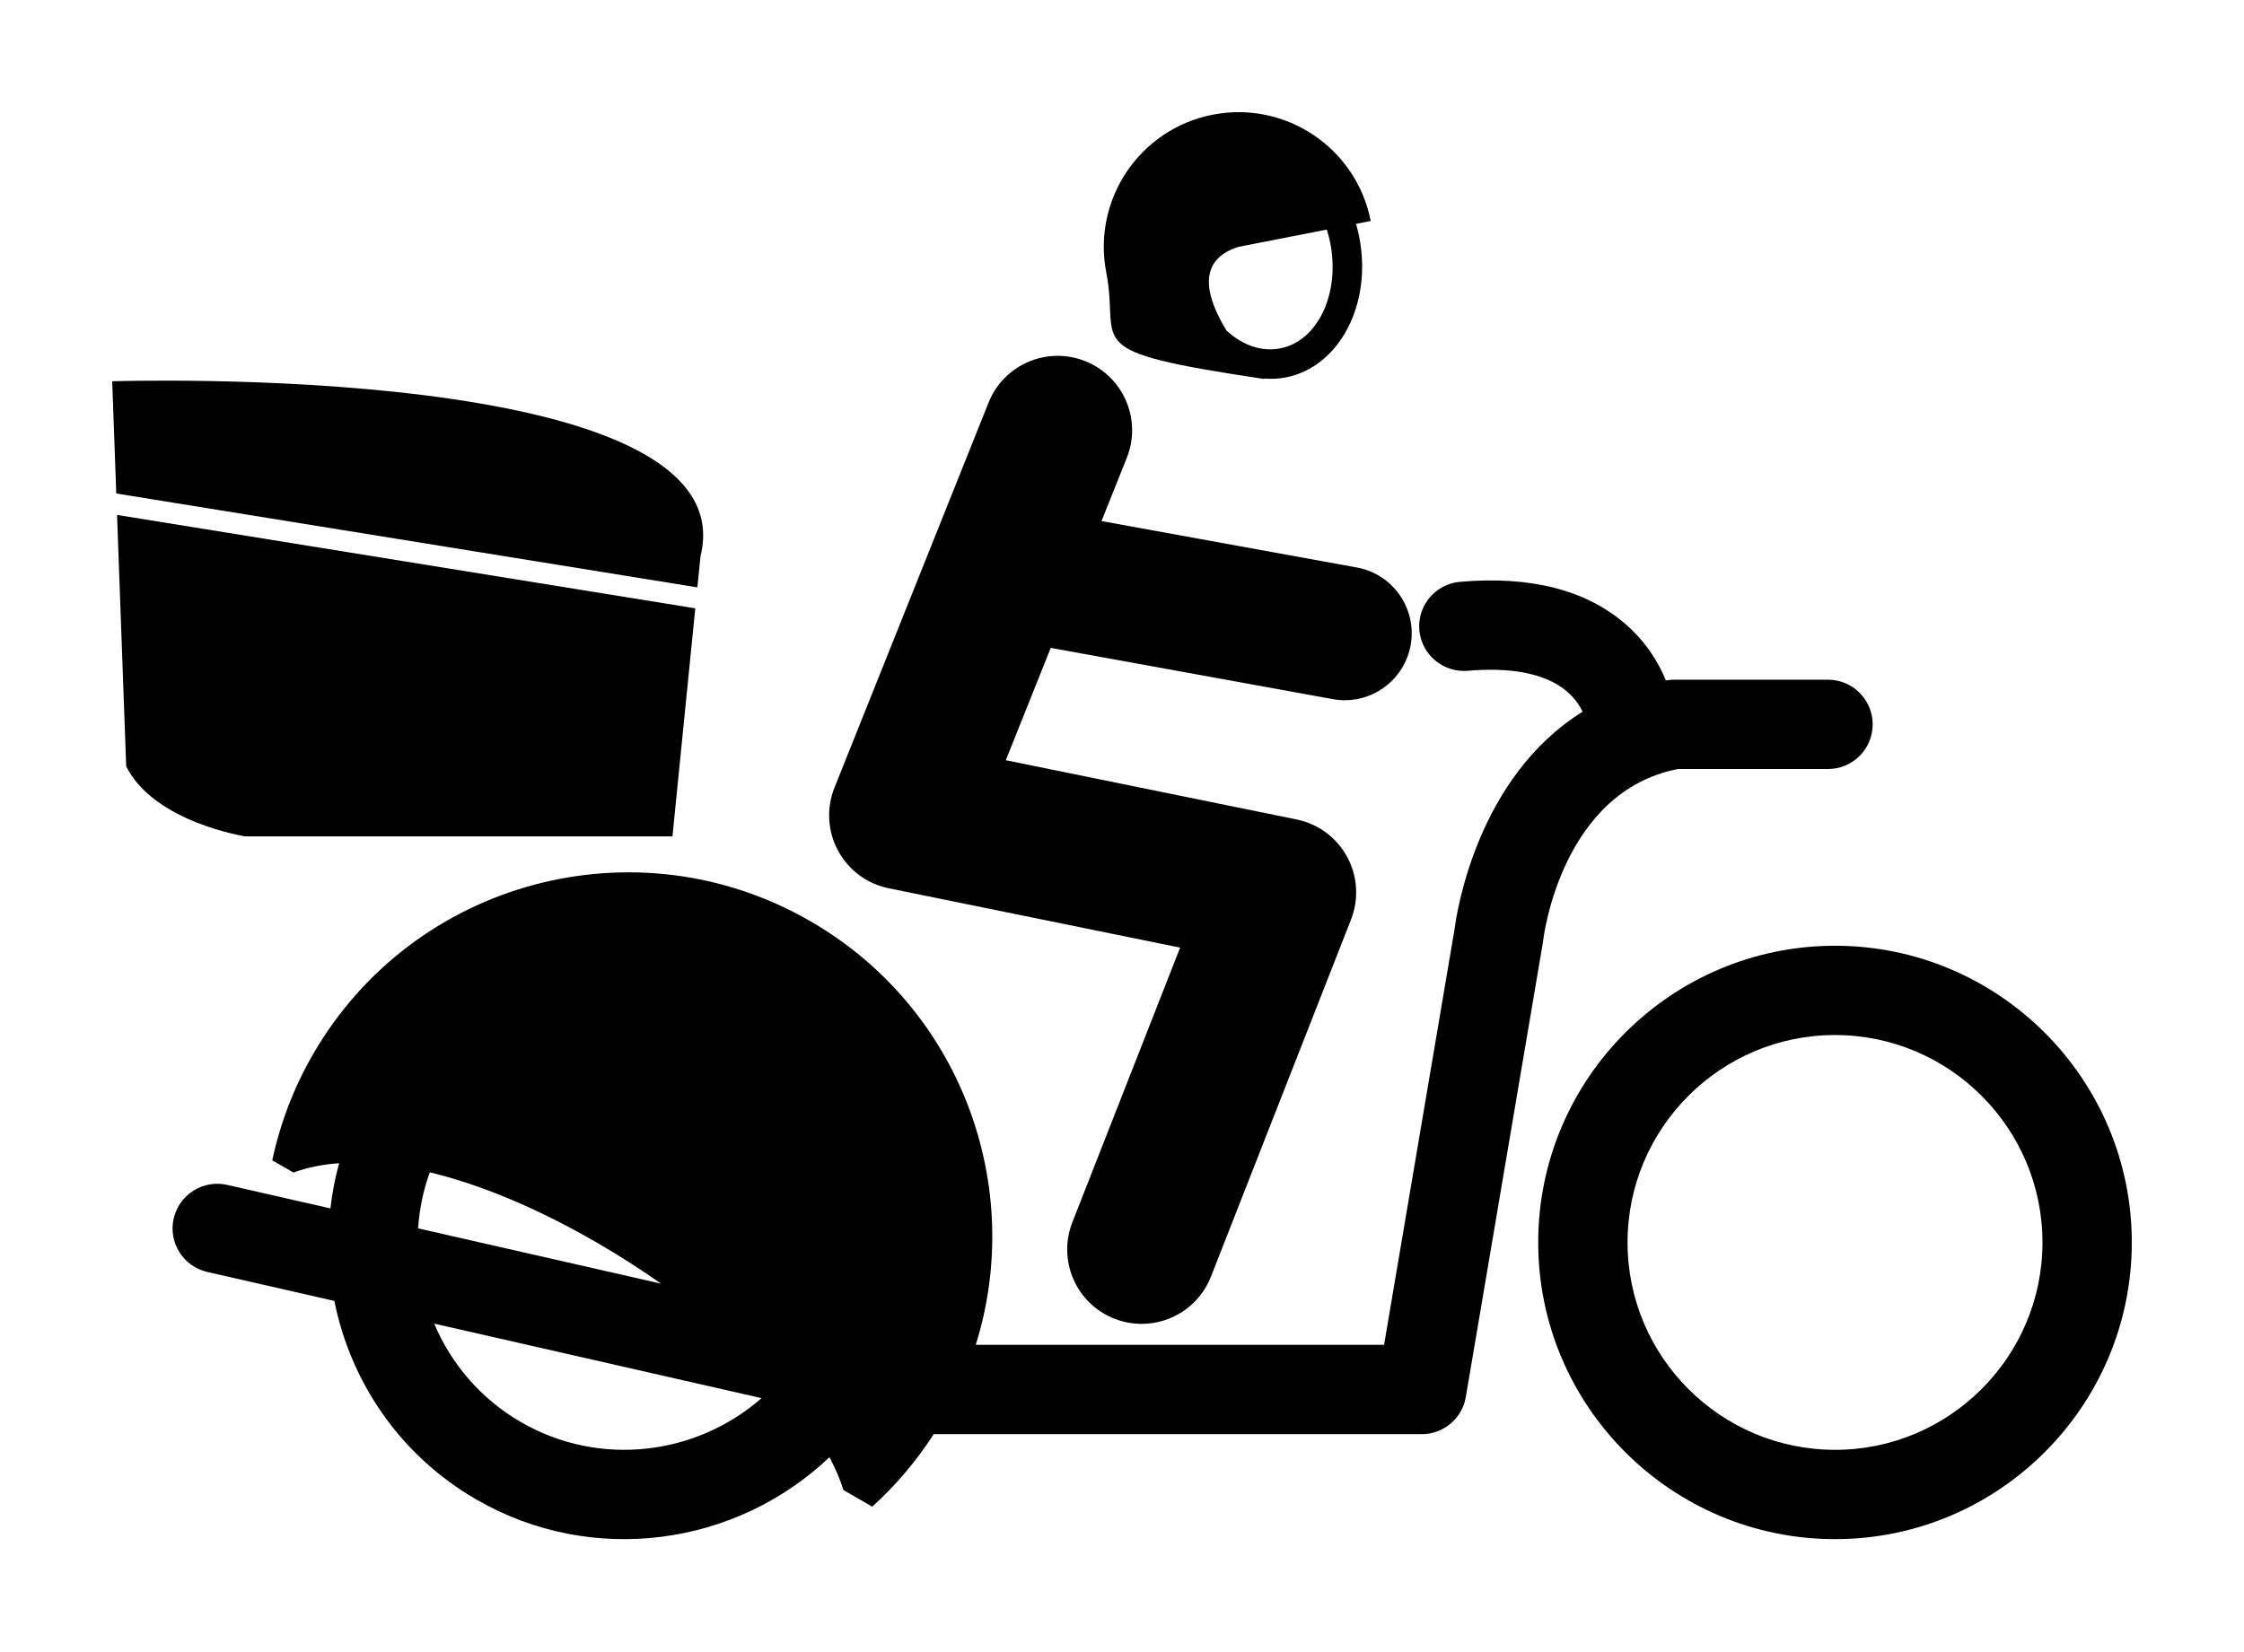
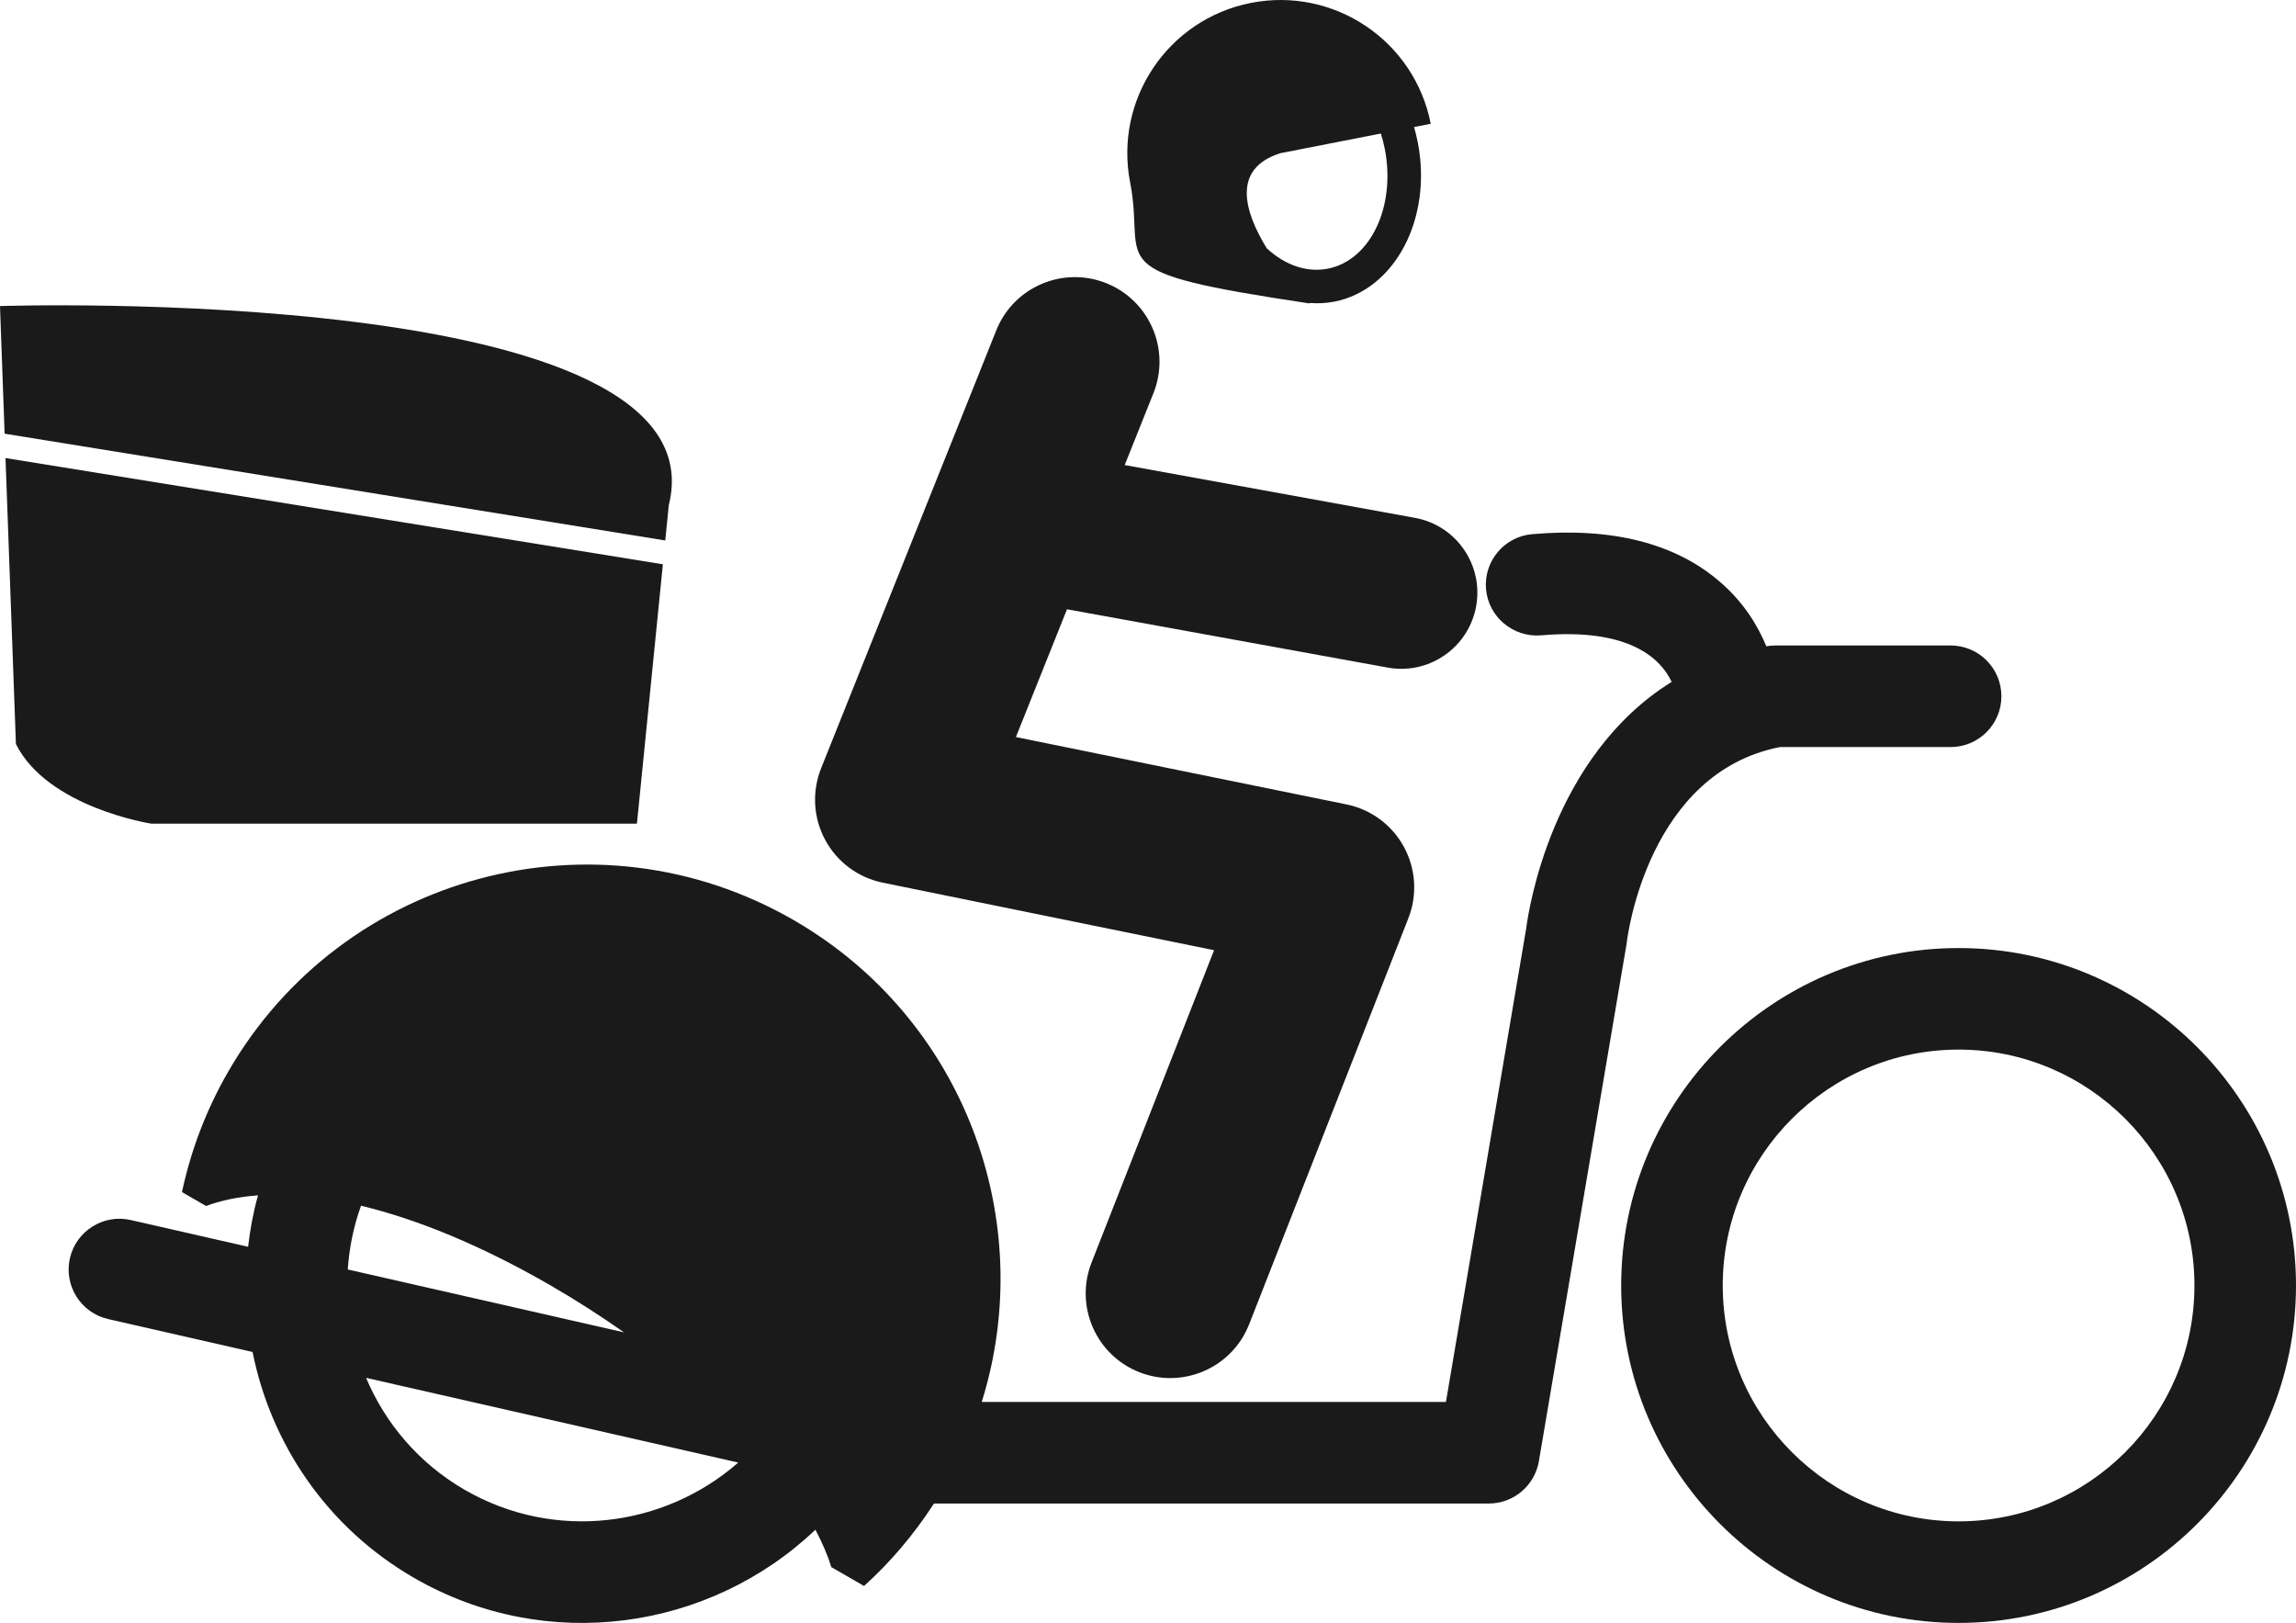
- <svg xmlns="http://www.w3.org/2000/svg" version="1.1" x="0px" y="0px" viewBox="0 0 100 73.61" enable-background="new 0 0 100 73.61" xml:space="preserve" id="svg2">
+ <svg xmlns="http://www.w3.org/2000/svg" version="1.1" x="0px" y="0px" viewBox="0 0 90 63.61" enable-background="new 0 0 100 73.61" xml:space="preserve" id="svg2" width="90" height="63.61">
  <defs id="defs18" />
-   <g id="g4148" transform="matrix(-1,0,0,1,100,0)" style="fill:#000000">
-     <path style="fill:#000000" id="path4" d="m 40.069,31.214 c 0.177,0 0.357,-0.016 0.537,-0.049 l 12.569,-2.285 2.003,5.008 -12.958,2.64 c -0.96,0.195 -1.785,0.805 -2.252,1.666 -0.468,0.86 -0.532,1.884 -0.174,2.796 l 6.242,15.917 c 0.513,1.308 1.765,2.106 3.089,2.106 0.403,0 0.812,-0.074 1.21,-0.229 1.707,-0.669 2.546,-2.594 1.877,-4.3 L 47.41,42.242 60.395,39.596 c 0.964,-0.196 1.792,-0.81 2.258,-1.676 0.468,-0.866 0.525,-1.894 0.161,-2.807 L 55.947,17.947 c -0.681,-1.702 -2.612,-2.526 -4.312,-1.848 -1.701,0.681 -2.528,2.611 -1.848,4.312 l 1.126,2.816 -11.375,2.069 c -1.621,0.294 -2.695,1.847 -2.4,3.468 0.262,1.441 1.517,2.45 2.931,2.45 z" />
-     <path style="fill:#000000" id="path6" d="M 68.784,24.798 68.923,26.183 94.819,21.998 95,16.996 c 0,0 -28.4,-0.936 -26.216,7.802 z" />
-     <path style="fill:#000000" id="path8" d="m 70.033,37.282 19.038,0 c 0,0 4.056,-0.624 5.305,-3.121 l 0.408,-11.208 -25.768,4.164 1.017,10.165 z" />
-     <path style="fill:#000000" id="path10" d="m 89.877,52.818 -4.602,1.048 c -0.078,-0.675 -0.203,-1.349 -0.388,-2.015 0.753,0.056 1.437,0.192 2.035,0.417 l 0.945,-0.545 c -0.346,-1.618 -0.94,-3.21 -1.812,-4.72 -4.48,-7.763 -14.406,-10.422 -22.167,-5.94 -6.702,3.869 -9.59,11.795 -7.371,18.884 l -18.196,0 -3.145,-18.554 c -0.095,-0.745 -1.01,-6.751 -5.702,-9.667 0.414,-0.882 1.617,-2.128 5.12,-1.824 1.088,0.087 2.06,-0.716 2.156,-1.811 0.095,-1.095 -0.715,-2.06 -1.811,-2.155 -3.131,-0.273 -5.603,0.355 -7.356,1.866 -0.949,0.817 -1.494,1.738 -1.821,2.53 -0.008,-0.002 -0.015,-0.004 -0.022,-0.005 -0.111,-0.019 -0.223,-0.028 -0.336,-0.028 l -6.866,0 c -1.099,0 -1.99,0.891 -1.99,1.991 0,1.099 0.891,1.99 1.99,1.99 l 6.687,0 c 5.145,1.002 5.972,7.362 6.004,7.628 0.004,0.037 0.009,0.072 0.015,0.108 l 3.434,20.255 c 0.162,0.957 0.992,1.658 1.962,1.658 l 21.749,0 c 0.788,1.217 1.709,2.301 2.741,3.232 l 1.282,-0.739 c 0.146,-0.471 0.36,-0.963 0.625,-1.466 4.141,3.942 10.541,4.887 15.734,1.887 3.419,-1.975 5.609,-5.257 6.329,-8.853 l 5.66,-1.29 c 1.072,-0.244 1.744,-1.311 1.5,-2.383 -0.244,-1.072 -1.317,-1.744 -2.383,-1.499 z m -16.45,2.558 c 2.73,-1.576 5.232,-2.591 7.421,-3.119 0.295,0.817 0.463,1.657 0.52,2.499 L 70.54,57.221 c 0.908,-0.637 1.868,-1.257 2.887,-1.845 z m 3.354,8.018 c -3.517,2.031 -7.82,1.471 -10.718,-1.07 l 14.588,-3.321 c -0.755,1.785 -2.066,3.349 -3.87,4.391 z" />
-     <path style="fill:#000000" id="path12" d="M 18.226,42.158 C 10.933,42.158 5,48.09 5,55.383 c 0,7.293 5.933,13.226 13.226,13.226 7.292,0 13.226,-5.933 13.226,-13.226 0,-7.293 -5.934,-13.225 -13.226,-13.225 z m 0,22.47 c -5.098,0 -9.245,-4.147 -9.245,-9.245 0,-5.098 4.147,-9.245 9.245,-9.245 5.097,0 9.245,4.147 9.245,9.245 0,5.098 -4.148,9.245 -9.245,9.245 z" />
-     <path style="fill:#000000" id="path14" d="m 39.426,10.577 c -0.583,2.977 0.885,5.779 3.271,6.246 0.328,0.064 0.656,0.077 0.98,0.05 -0.012,0.013 -0.021,0.022 -0.021,0.022 8.45,-1.266 6.407,-1.484 7.043,-4.738 C 51.336,8.904 49.215,5.75 45.961,5.113 42.707,4.476 39.553,6.598 38.917,9.851 l 0.654,0.128 c -0.055,0.195 -0.106,0.393 -0.145,0.598 z m 1.293,0.253 c 0.04,-0.206 0.094,-0.403 0.154,-0.596 l 3.936,0.77 c 1.932,0.606 1.407,2.309 0.535,3.729 -0.698,0.644 -1.551,0.962 -2.394,0.797 -1.673,-0.328 -2.674,-2.436 -2.231,-4.7 z" />
+   <g id="g4148" transform="matrix(-1,0,0,1,95,-5.000055)" style="fill:#1a1a1a;fill-opacity:1">
+     <path style="fill:#1a1a1a;fill-opacity:1" id="path4" d="m 40.069,31.214 c 0.177,0 0.357,-0.016 0.537,-0.049 l 12.569,-2.285 2.003,5.008 -12.958,2.64 c -0.96,0.195 -1.785,0.805 -2.252,1.666 -0.468,0.86 -0.532,1.884 -0.174,2.796 l 6.242,15.917 c 0.513,1.308 1.765,2.106 3.089,2.106 0.403,0 0.812,-0.074 1.21,-0.229 1.707,-0.669 2.546,-2.594 1.877,-4.3 L 47.41,42.242 60.395,39.596 c 0.964,-0.196 1.792,-0.81 2.258,-1.676 0.468,-0.866 0.525,-1.894 0.161,-2.807 L 55.947,17.947 c -0.681,-1.702 -2.612,-2.526 -4.312,-1.848 -1.701,0.681 -2.528,2.611 -1.848,4.312 l 1.126,2.816 -11.375,2.069 c -1.621,0.294 -2.695,1.847 -2.4,3.468 0.262,1.441 1.517,2.45 2.931,2.45 z" />
+     <path style="fill:#1a1a1a;fill-opacity:1" id="path6" d="M 68.784,24.798 68.923,26.183 94.819,21.998 95,16.996 c 0,0 -28.4,-0.936 -26.216,7.802 z" />
+     <path style="fill:#1a1a1a;fill-opacity:1" id="path8" d="m 70.033,37.282 19.038,0 c 0,0 4.056,-0.624 5.305,-3.121 l 0.408,-11.208 -25.768,4.164 1.017,10.165 z" />
+     <path style="fill:#1a1a1a;fill-opacity:1" id="path10" d="m 89.877,52.818 -4.602,1.048 c -0.078,-0.675 -0.203,-1.349 -0.388,-2.015 0.753,0.056 1.437,0.192 2.035,0.417 l 0.945,-0.545 c -0.346,-1.618 -0.94,-3.21 -1.812,-4.72 -4.48,-7.763 -14.406,-10.422 -22.167,-5.94 -6.702,3.869 -9.59,11.795 -7.371,18.884 l -18.196,0 -3.145,-18.554 c -0.095,-0.745 -1.01,-6.751 -5.702,-9.667 0.414,-0.882 1.617,-2.128 5.12,-1.824 1.088,0.087 2.06,-0.716 2.156,-1.811 0.095,-1.095 -0.715,-2.06 -1.811,-2.155 -3.131,-0.273 -5.603,0.355 -7.356,1.866 -0.949,0.817 -1.494,1.738 -1.821,2.53 -0.008,-0.002 -0.015,-0.004 -0.022,-0.005 -0.111,-0.019 -0.223,-0.028 -0.336,-0.028 l -6.866,0 c -1.099,0 -1.99,0.891 -1.99,1.991 0,1.099 0.891,1.99 1.99,1.99 l 6.687,0 c 5.145,1.002 5.972,7.362 6.004,7.628 0.004,0.037 0.009,0.072 0.015,0.108 l 3.434,20.255 c 0.162,0.957 0.992,1.658 1.962,1.658 l 21.749,0 c 0.788,1.217 1.709,2.301 2.741,3.232 l 1.282,-0.739 c 0.146,-0.471 0.36,-0.963 0.625,-1.466 4.141,3.942 10.541,4.887 15.734,1.887 3.419,-1.975 5.609,-5.257 6.329,-8.853 l 5.66,-1.29 c 1.072,-0.244 1.744,-1.311 1.5,-2.383 -0.244,-1.072 -1.317,-1.744 -2.383,-1.499 z m -16.45,2.558 c 2.73,-1.576 5.232,-2.591 7.421,-3.119 0.295,0.817 0.463,1.657 0.52,2.499 L 70.54,57.221 c 0.908,-0.637 1.868,-1.257 2.887,-1.845 z m 3.354,8.018 c -3.517,2.031 -7.82,1.471 -10.718,-1.07 l 14.588,-3.321 c -0.755,1.785 -2.066,3.349 -3.87,4.391 z" />
+     <path style="fill:#1a1a1a;fill-opacity:1" id="path12" d="M 18.226,42.158 C 10.933,42.158 5,48.09 5,55.383 c 0,7.293 5.933,13.226 13.226,13.226 7.292,0 13.226,-5.933 13.226,-13.226 0,-7.293 -5.934,-13.225 -13.226,-13.225 z m 0,22.47 c -5.098,0 -9.245,-4.147 -9.245,-9.245 0,-5.098 4.147,-9.245 9.245,-9.245 5.097,0 9.245,4.147 9.245,9.245 0,5.098 -4.148,9.245 -9.245,9.245 z" />
+     <path style="fill:#1a1a1a;fill-opacity:1" id="path14" d="m 39.426,10.577 c -0.583,2.977 0.885,5.779 3.271,6.246 0.328,0.064 0.656,0.077 0.98,0.05 -0.012,0.013 -0.021,0.022 -0.021,0.022 8.45,-1.266 6.407,-1.484 7.043,-4.738 C 51.336,8.904 49.215,5.75 45.961,5.113 42.707,4.476 39.553,6.598 38.917,9.851 l 0.654,0.128 c -0.055,0.195 -0.106,0.393 -0.145,0.598 z m 1.293,0.253 c 0.04,-0.206 0.094,-0.403 0.154,-0.596 l 3.936,0.77 c 1.932,0.606 1.407,2.309 0.535,3.729 -0.698,0.644 -1.551,0.962 -2.394,0.797 -1.673,-0.328 -2.674,-2.436 -2.231,-4.7 z" />
  </g>
</svg>
